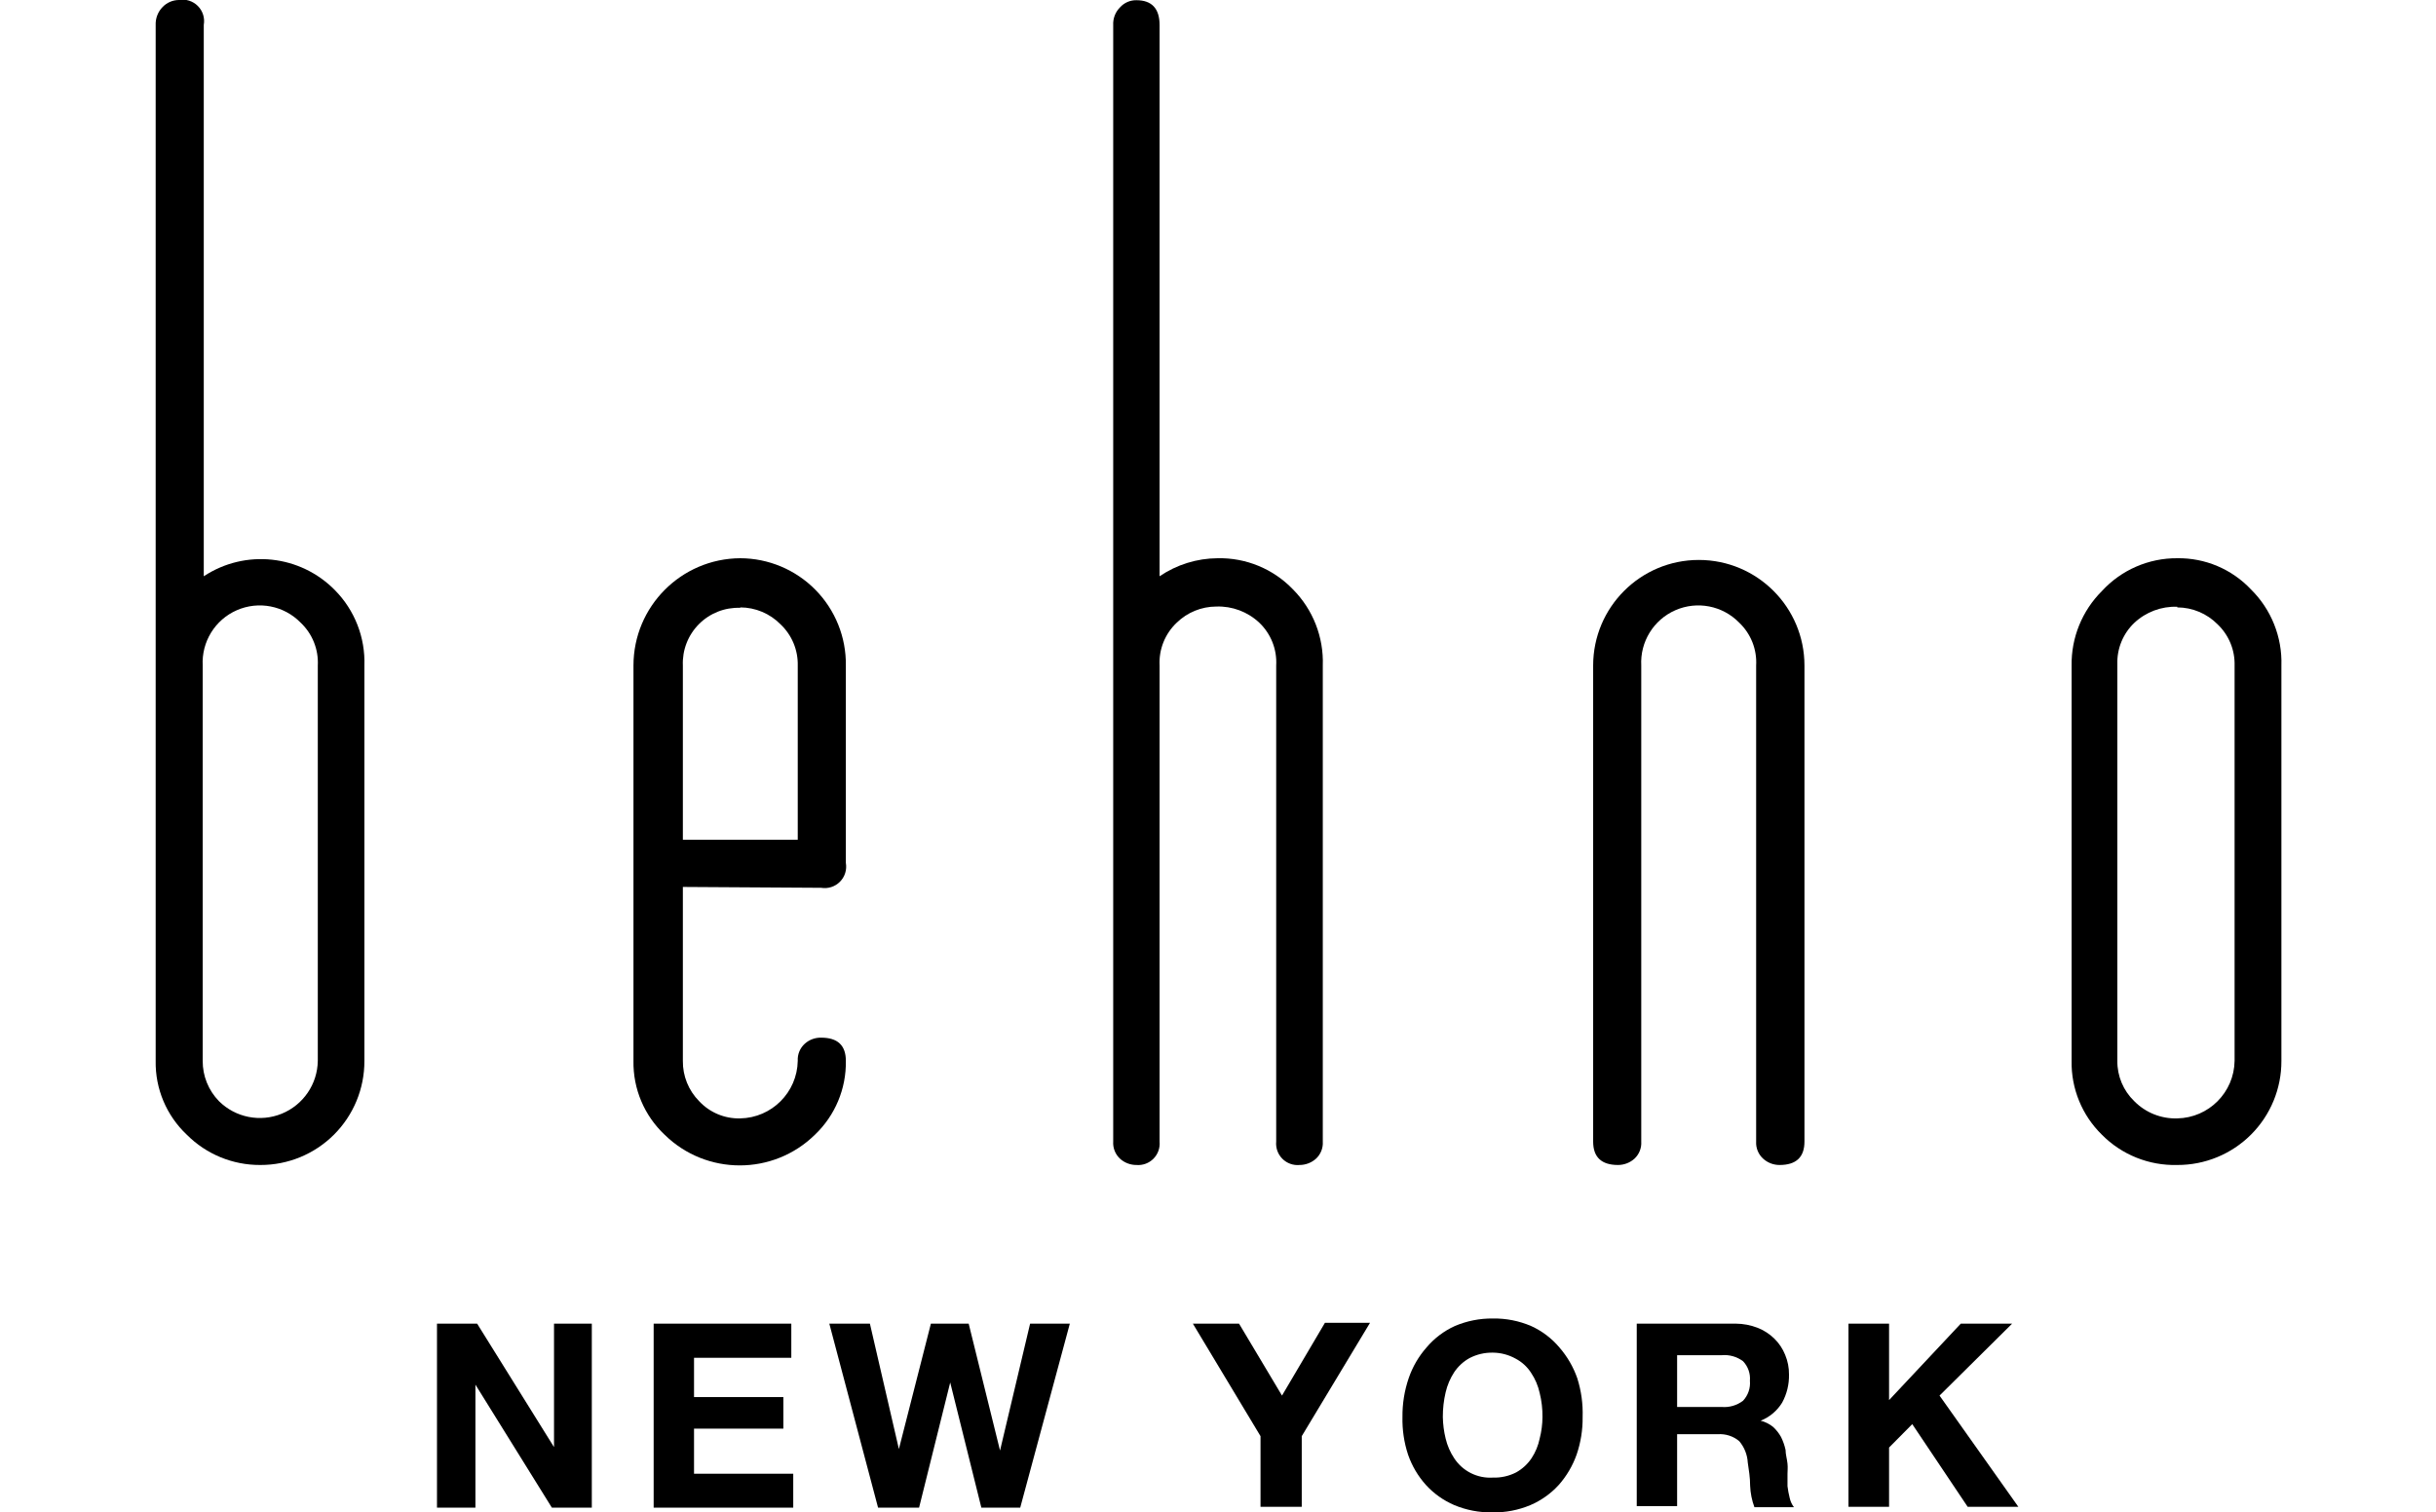
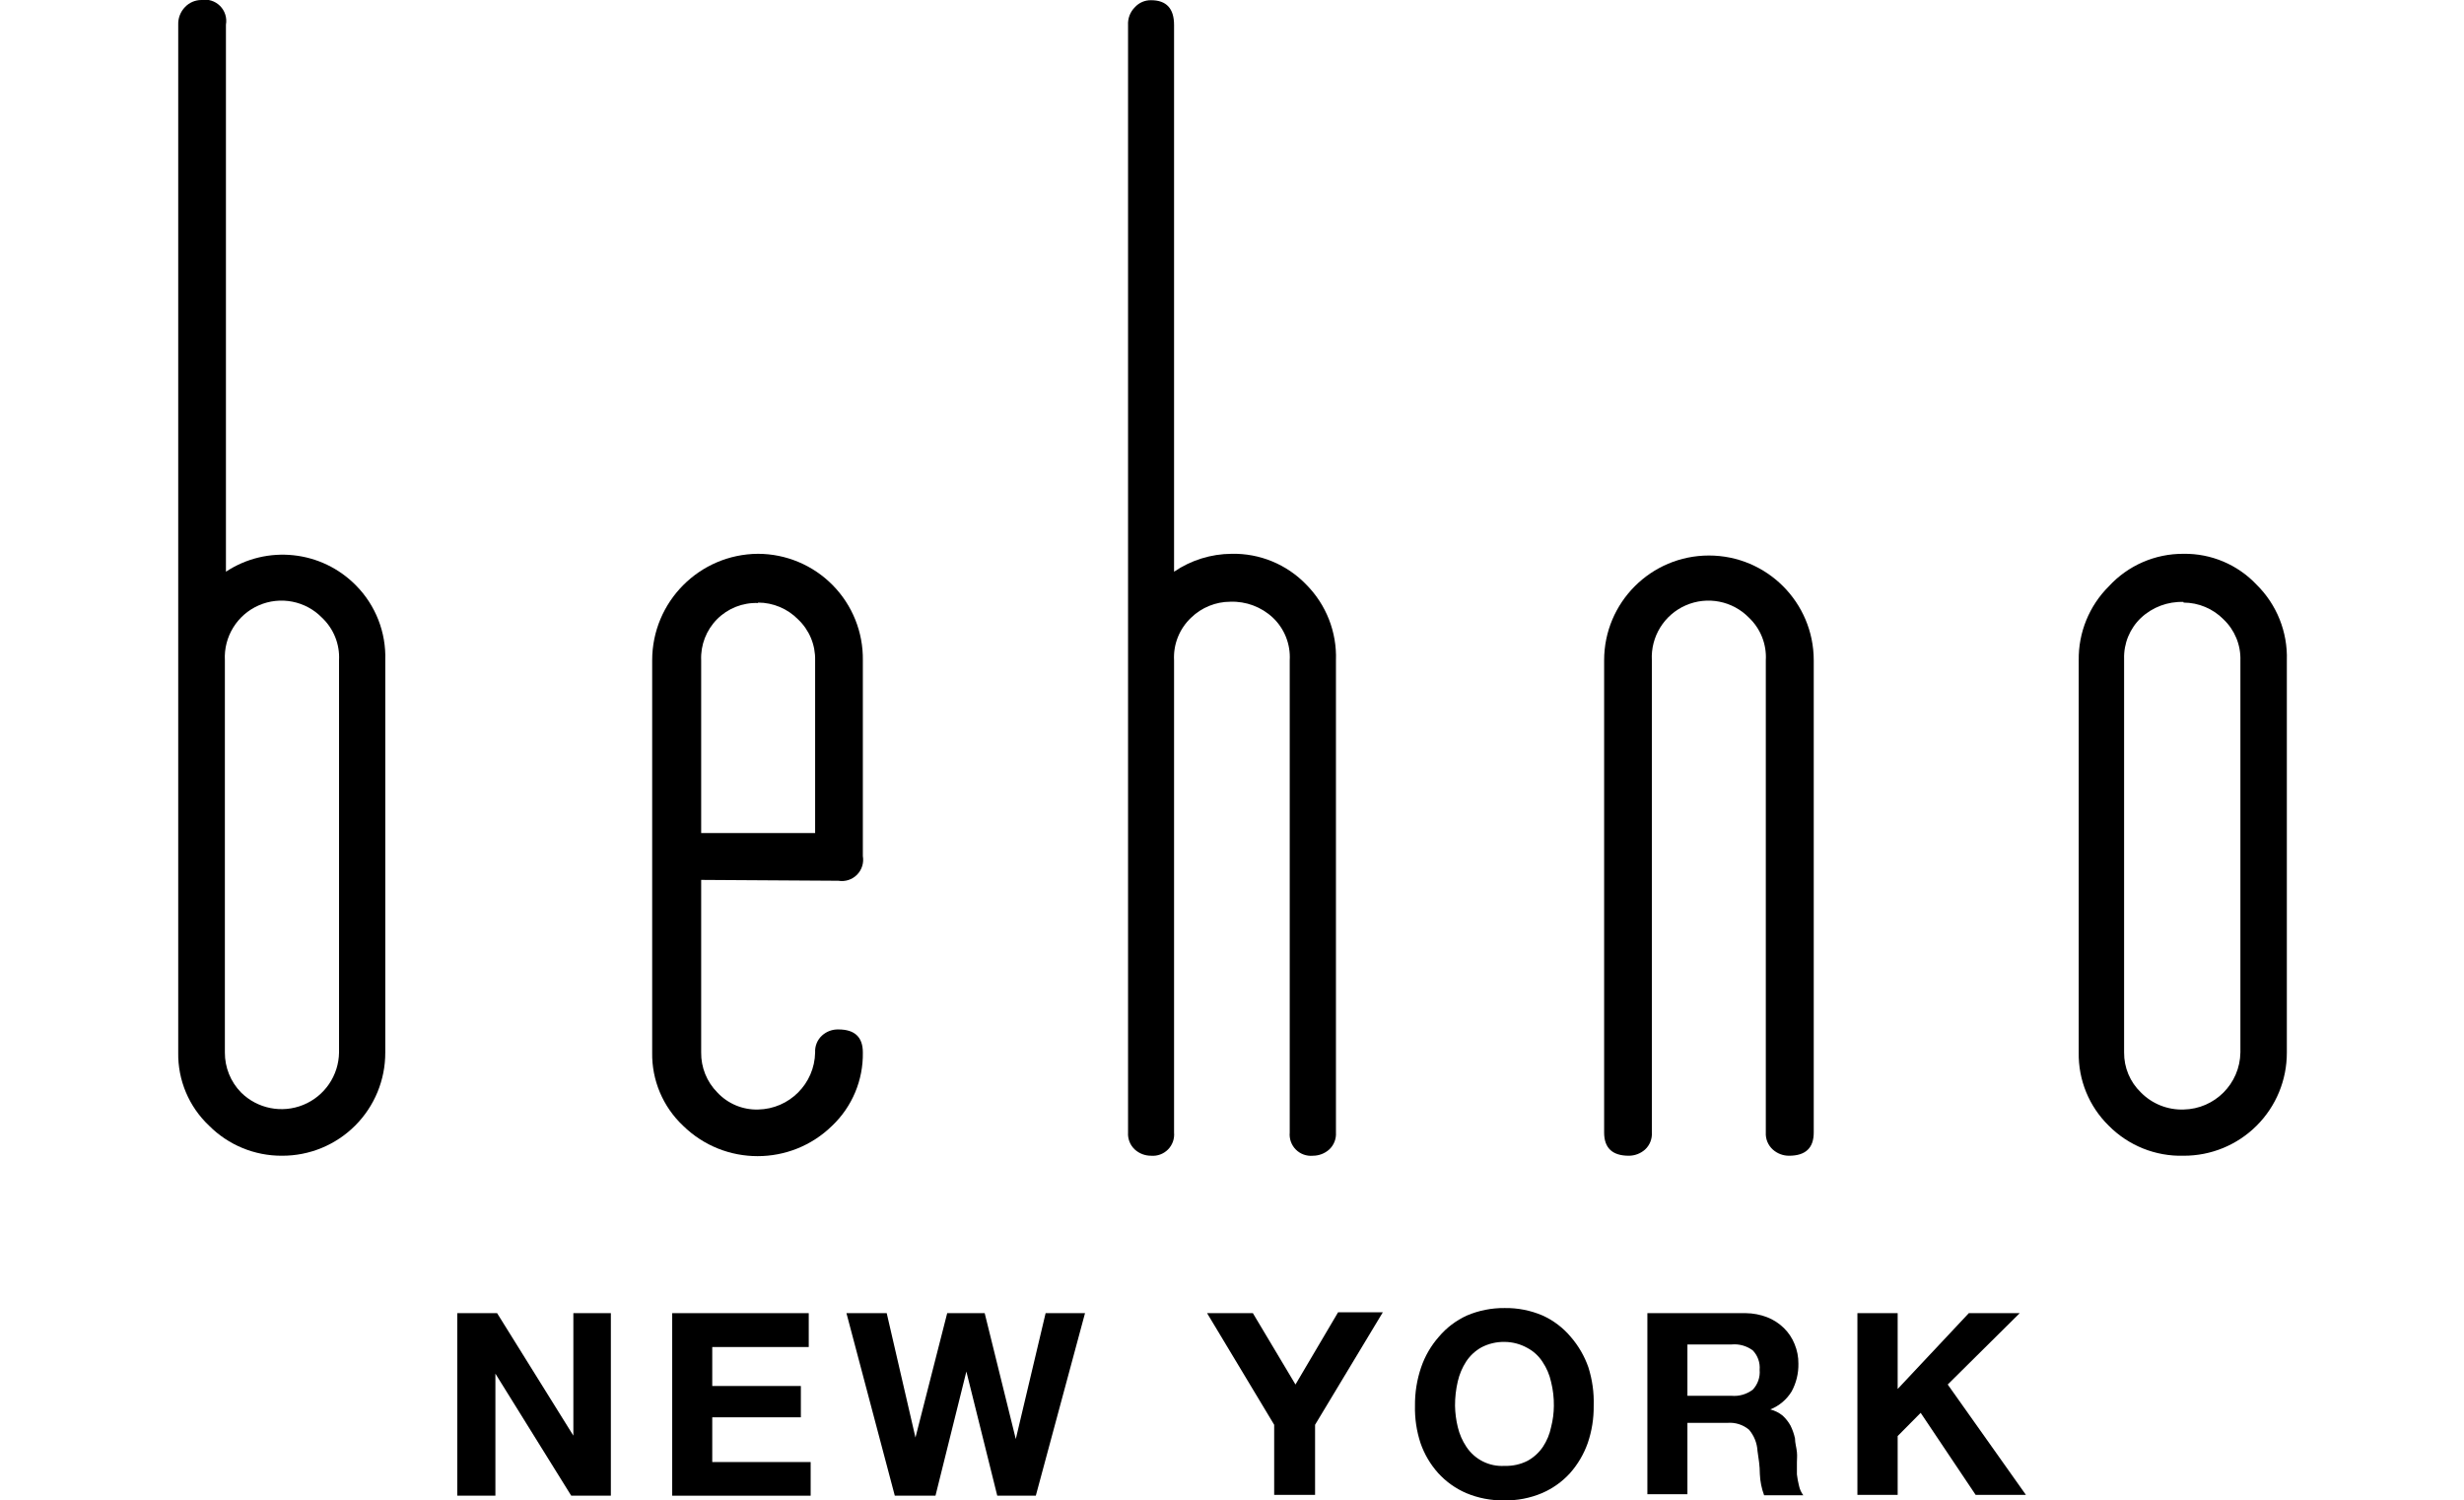
- <svg xmlns="http://www.w3.org/2000/svg" width="58px" height=" 36px" data-name="Layer 1" viewBox="0 0 99.04 70.41">
+ <svg xmlns="http://www.w3.org/2000/svg" width="92px" height=" 56px" data-name="Layer 1" viewBox="0 0 99.04 70.41">
  <path d="M17.42,68.26A4.79,4.79,0,0,1,14,66.85a4.61,4.61,0,0,1-1.45-3.44V15.16a1.13,1.13,0,0,1,.32-.83,1.06,1.06,0,0,1,.76-.33,1,1,0,0,1,1.16,1.16V40.84a4.83,4.83,0,0,1,6.11.65A4.77,4.77,0,0,1,22.27,45V63.41a4.83,4.83,0,0,1-4.85,4.85ZM14.74,45V63.41a2.66,2.66,0,0,0,.76,1.88,2.7,2.7,0,0,0,4.6-1.88V45A2.56,2.56,0,0,0,19.3,43,2.66,2.66,0,0,0,14.74,45Z" transform="translate(-12.5 -14)" />
  <path d="M37.1,55.31v8.1a2.62,2.62,0,0,0,.76,1.88,2.52,2.52,0,0,0,1.91.8,2.73,2.73,0,0,0,2.68-2.68,1,1,0,0,1,.33-.8,1.1,1.1,0,0,1,.76-.28c.77,0,1.15.36,1.15,1.08a4.64,4.64,0,0,1-1.44,3.44,5,5,0,0,1-7,0,4.61,4.61,0,0,1-1.45-3.44V45A5,5,0,0,1,39.77,40,4.93,4.93,0,0,1,44.69,45v9.19a1,1,0,0,1-1.15,1.16Zm2.67-13A2.58,2.58,0,0,0,37.1,45v8.11h5.35V45a2.56,2.56,0,0,0-.8-1.92A2.64,2.64,0,0,0,39.77,42.29Z" transform="translate(-12.5 -14)" />
  <path d="M62,40a4.72,4.72,0,0,1,3.51,1.45A4.8,4.8,0,0,1,66.9,45V67.17a1,1,0,0,1-.32.8,1.15,1.15,0,0,1-.76.29,1,1,0,0,1-1.09-1.09V45A2.55,2.55,0,0,0,63.94,43a2.78,2.78,0,0,0-2-.75A2.65,2.65,0,0,0,60.1,43,2.56,2.56,0,0,0,59.3,45V67.17a1,1,0,0,1-1.08,1.09,1.13,1.13,0,0,1-.76-.29,1,1,0,0,1-.32-.8v-52a1.09,1.09,0,0,1,.32-.83,1,1,0,0,1,.76-.33c.72,0,1.08.39,1.08,1.16V40.84A4.86,4.86,0,0,1,62,40Z" transform="translate(-12.5 -14)" />
  <path d="M88.17,68.26a1.13,1.13,0,0,1-.76-.29,1,1,0,0,1-.33-.8V45A2.55,2.55,0,0,0,86.29,43,2.66,2.66,0,0,0,81.73,45V67.17a1,1,0,0,1-.32.8,1.15,1.15,0,0,1-.76.29c-.77,0-1.16-.36-1.16-1.09V45a4.92,4.92,0,0,1,9.84,0V67.17C89.33,67.9,88.94,68.26,88.17,68.26Z" transform="translate(-12.5 -14)" />
  <path d="M106.69,68.26a4.76,4.76,0,0,1-3.51-1.41,4.69,4.69,0,0,1-1.41-3.44V45a4.8,4.8,0,0,1,1.41-3.47A4.72,4.72,0,0,1,106.69,40a4.62,4.62,0,0,1,3.43,1.45A4.77,4.77,0,0,1,111.54,45V63.41a4.83,4.83,0,0,1-4.85,4.85Zm0-26a2.78,2.78,0,0,0-2,.75,2.55,2.55,0,0,0-.79,1.92V63.41a2.57,2.57,0,0,0,.79,1.88,2.69,2.69,0,0,0,2,.8,2.72,2.72,0,0,0,2.67-2.68V45a2.55,2.55,0,0,0-.79-1.92A2.65,2.65,0,0,0,106.69,42.29Z" transform="translate(-12.5 -14)" />
  <path d="M27.52,75.65,31.1,81.4h0V75.65h1.76v8.57H31l-3.56-5.73h0v5.73H25.65V75.65Z" transform="translate(-12.5 -14)" />
  <path d="M42.15,75.65v1.59H37.62v1.83h4.16v1.47H37.62v2.1h4.62v1.58h-6.5V75.65Z" transform="translate(-12.5 -14)" />
  <path d="M51,84.22l-1.45-5.83h0L48.1,84.22H46.19l-2.27-8.57h1.89l1.35,5.84h0l1.49-5.84h1.76l1.46,5.91h0l1.4-5.91h1.85l-2.31,8.57Z" transform="translate(-12.5 -14)" />
  <path d="M60.85,75.65H63L65,79l2-3.39h2.1l-3.18,5.28v3.29H64V80.89Z" transform="translate(-12.5 -14)" />
  <path d="M70.9,78.19a4.23,4.23,0,0,1,.83-1.43,3.75,3.75,0,0,1,1.32-1,4.4,4.4,0,0,1,1.77-.35,4.35,4.35,0,0,1,1.78.35,3.75,3.75,0,0,1,1.32,1,4.4,4.4,0,0,1,.83,1.43A5.4,5.4,0,0,1,79,80a5.22,5.22,0,0,1-.28,1.75,4.31,4.31,0,0,1-.83,1.41,3.83,3.83,0,0,1-1.32.94,4.35,4.35,0,0,1-1.78.34,4.4,4.4,0,0,1-1.77-.34,3.83,3.83,0,0,1-1.32-.94,4.14,4.14,0,0,1-.83-1.41A5.22,5.22,0,0,1,70.61,80,5.4,5.4,0,0,1,70.9,78.19ZM72.62,81a2.83,2.83,0,0,0,.4.92,2,2,0,0,0,1.8.9,2.21,2.21,0,0,0,1.08-.24,2.08,2.08,0,0,0,.72-.66A2.63,2.63,0,0,0,77,81a4.08,4.08,0,0,0,.13-1A4.4,4.4,0,0,0,77,78.88a2.73,2.73,0,0,0-.4-.94,1.91,1.91,0,0,0-.72-.66A2.21,2.21,0,0,0,74.82,77a2.27,2.27,0,0,0-1.08.25,2.07,2.07,0,0,0-.72.66,2.93,2.93,0,0,0-.4.94A4.93,4.93,0,0,0,72.49,80,4.57,4.57,0,0,0,72.62,81Z" transform="translate(-12.5 -14)" />
  <path d="M86.14,75.65a2.87,2.87,0,0,1,1,.19,2.34,2.34,0,0,1,.79.51,2.19,2.19,0,0,1,.5.75,2.32,2.32,0,0,1,.18.92,2.62,2.62,0,0,1-.32,1.31,2.07,2.07,0,0,1-1,.84v0a1.51,1.51,0,0,1,.58.29,1.87,1.87,0,0,1,.37.47,2.65,2.65,0,0,1,.21.6c0,.21.07.43.09.64s0,.3,0,.48,0,.38,0,.57a4.32,4.32,0,0,0,.1.54,1.12,1.12,0,0,0,.2.44H87a3.25,3.25,0,0,1-.2-1c0-.38-.06-.74-.11-1.08a1.68,1.68,0,0,0-.4-1,1.4,1.4,0,0,0-1-.32H83.4v3.35H81.52V75.65Zm-.67,3.88a1.44,1.44,0,0,0,1-.29,1.2,1.2,0,0,0,.32-.93,1.17,1.17,0,0,0-.32-.91,1.44,1.44,0,0,0-1-.28H83.4v2.41Z" transform="translate(-12.5 -14)" />
  <path d="M93.27,75.65v3.56l3.34-3.56H99L95.62,79l3.67,5.18H96.93l-2.58-3.85-1.08,1.09v2.76H91.38V75.65Z" transform="translate(-12.5 -14)" />
</svg>
